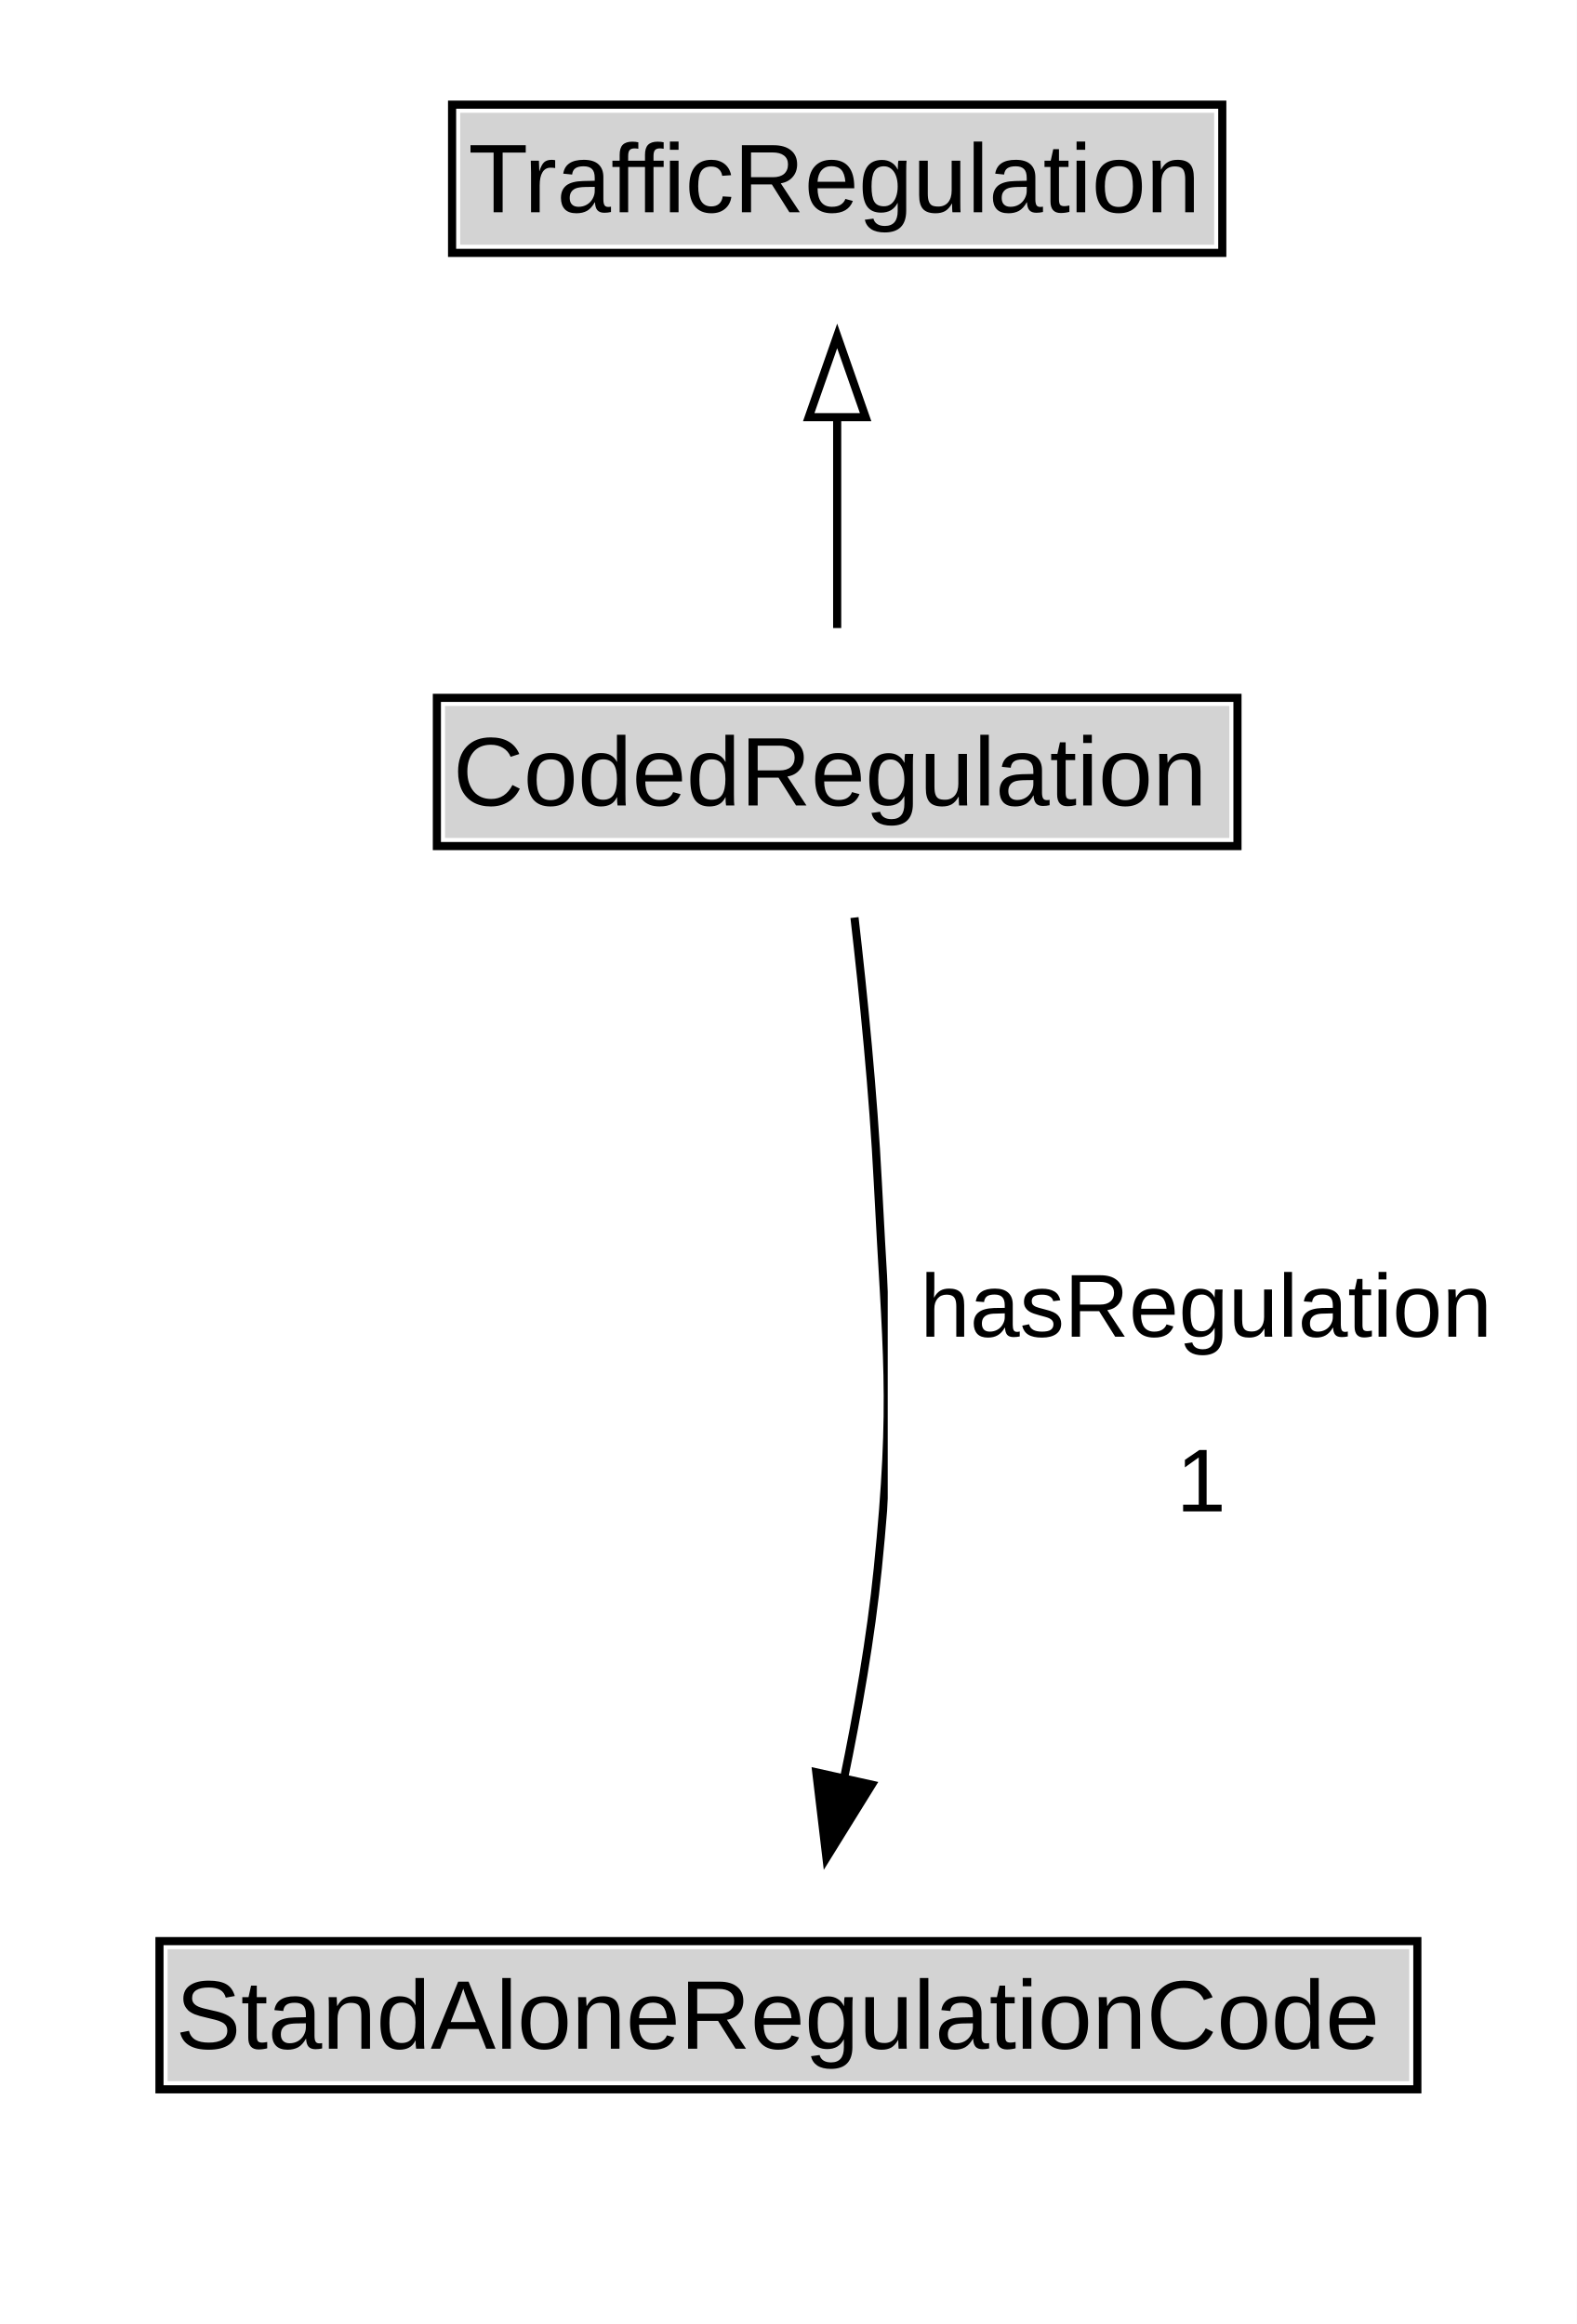
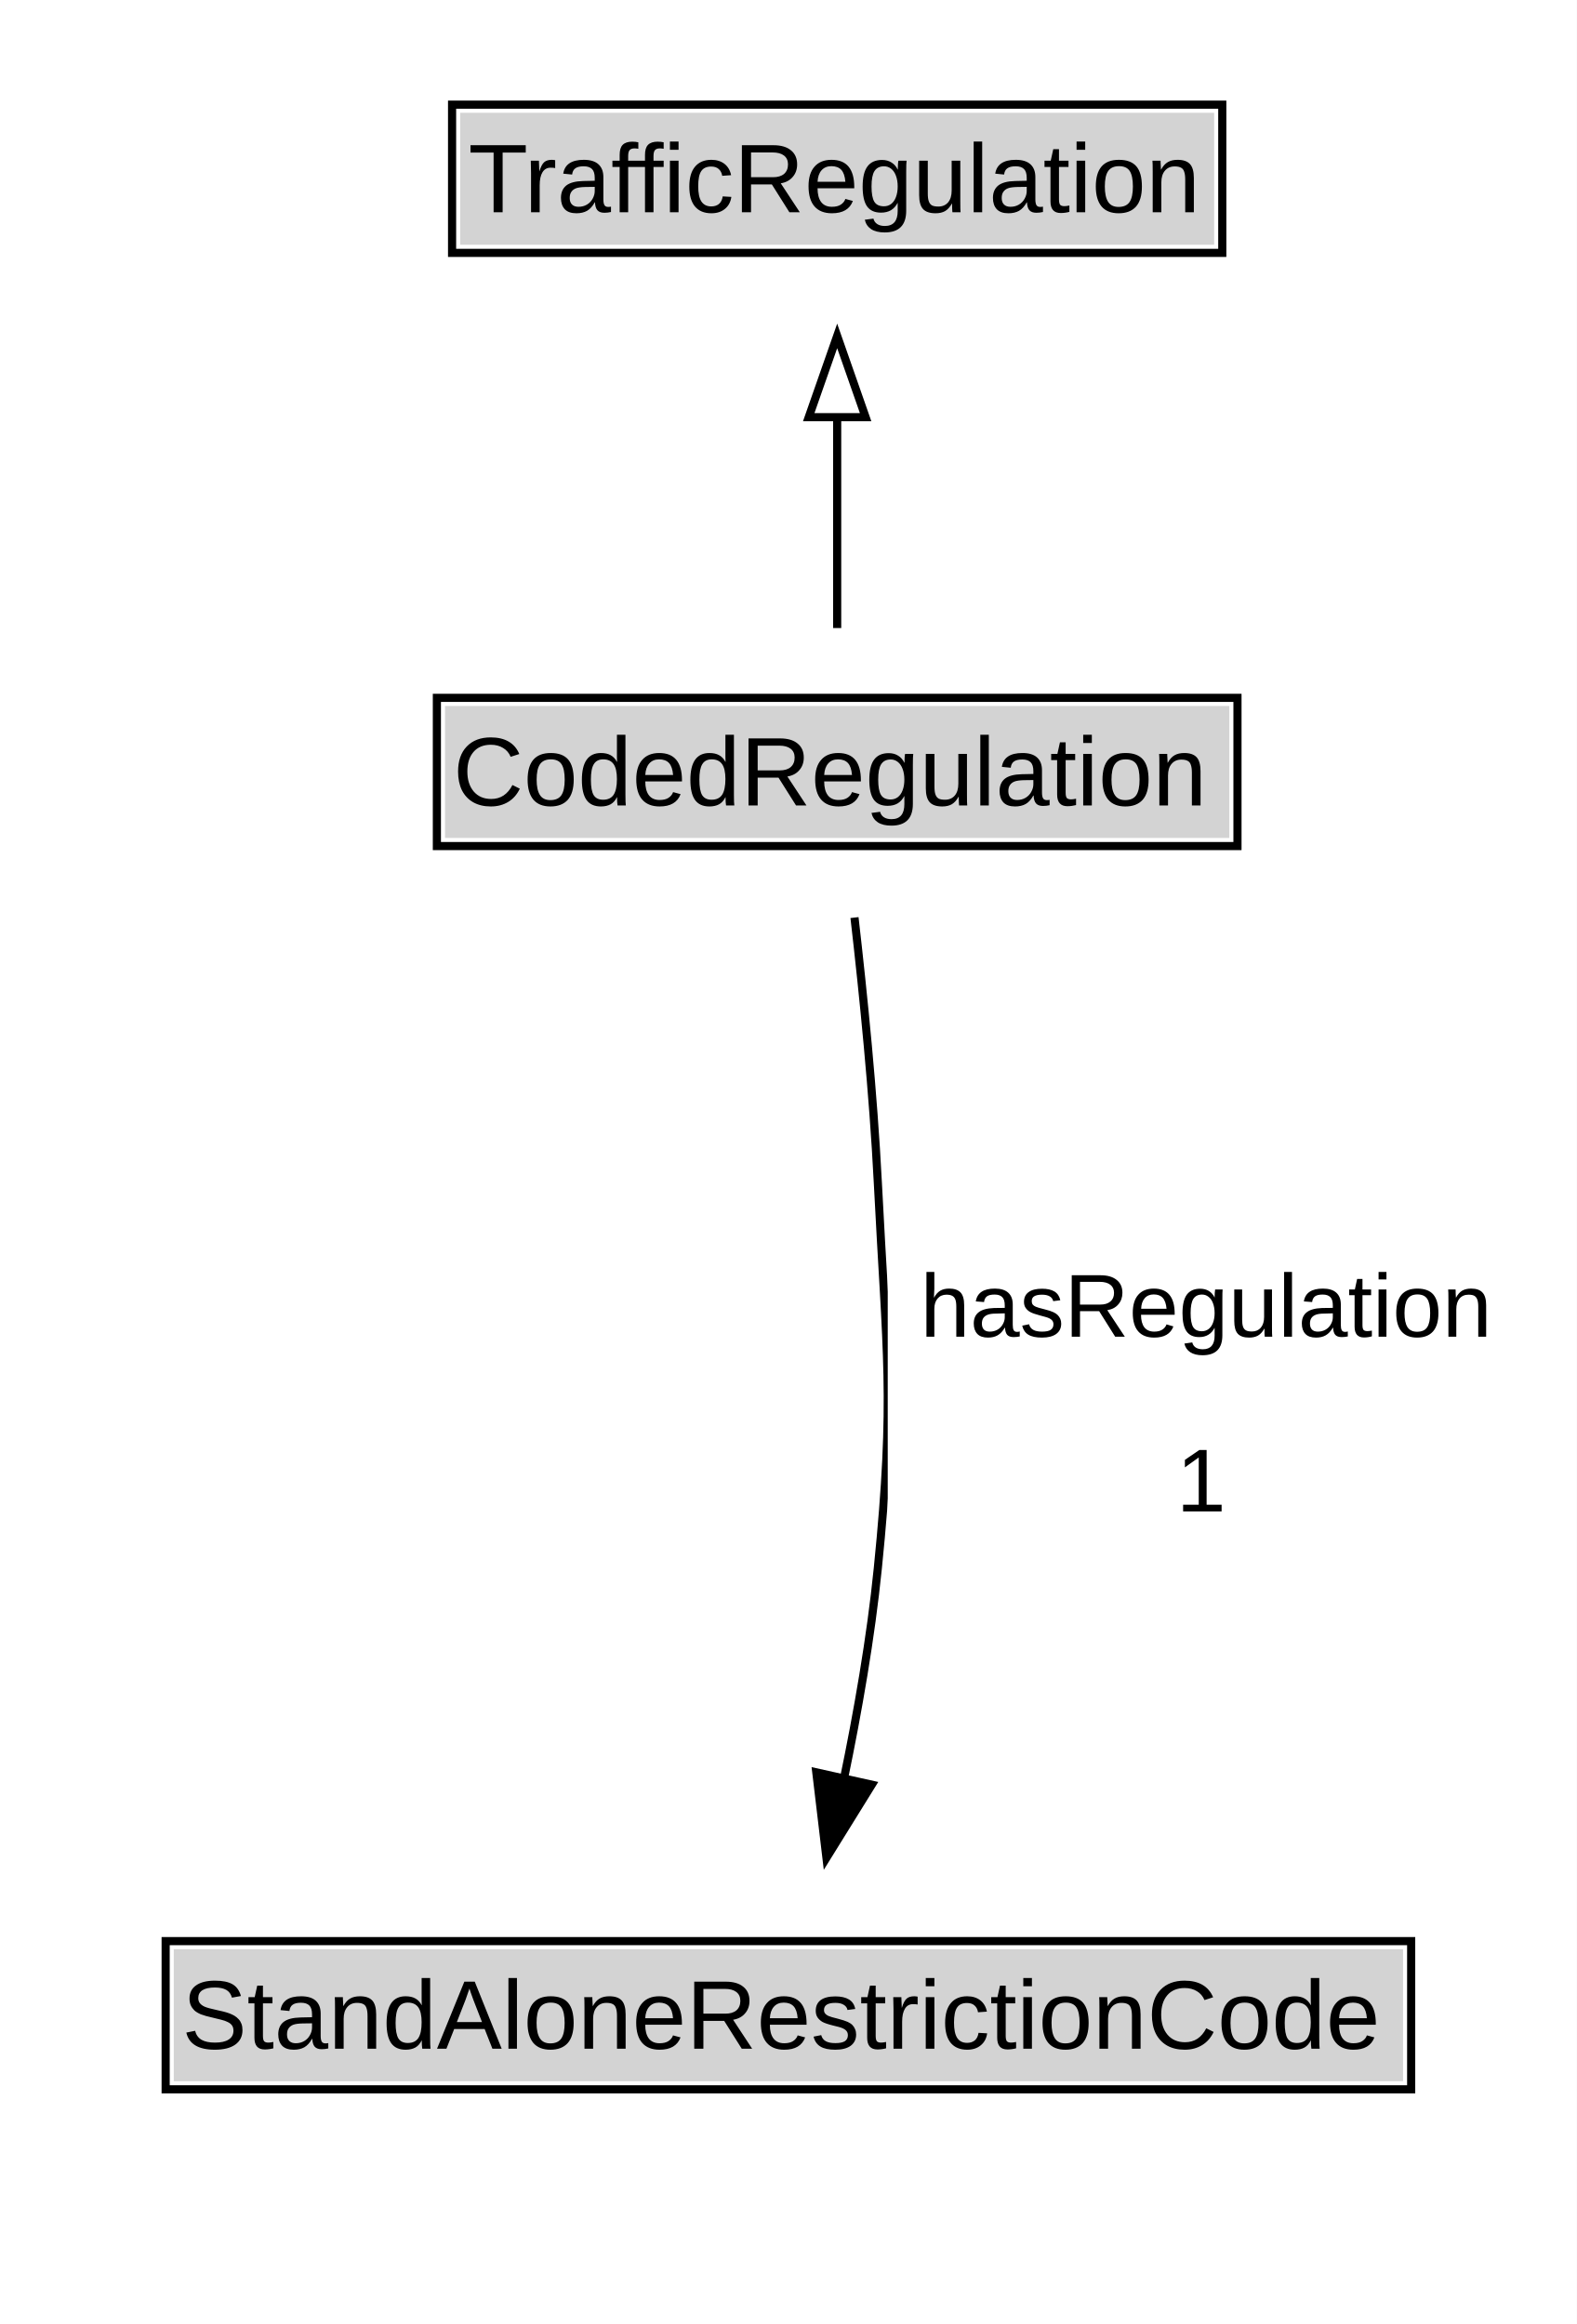
<svg xmlns="http://www.w3.org/2000/svg" xmlns:xlink="http://www.w3.org/1999/xlink" width="194pt" height="286pt" viewBox="0.00 0.00 194.00 286.00">
  <g id="graph0" class="graph" transform="scale(1 1) rotate(0) translate(4 282)">
    <polygon fill="white" stroke="none" points="-4,4 -4,-282 190,-282 190,4 -4,4" />
    <g id="clust3" class="cluster">
</g>
    <g id="node1" class="node">
      <g id="a_node1">
        <a xlink:href="../TrafficRegulation" xlink:title="&lt;TABLE&gt;">
          <polygon fill="lightgray" stroke="none" points="52.62,-251.88 52.62,-268.12 145.38,-268.12 145.38,-251.88 52.62,-251.88" />
          <text xml:space="preserve" text-anchor="start" x="53.62" y="-255.88" font-family="Arial" font-size="12.00">TrafficRegulation</text>
          <polygon fill="none" stroke="black" points="51.62,-250.88 51.62,-269.12 146.38,-269.12 146.38,-250.88 51.62,-250.88" />
        </a>
      </g>
    </g>
    <g id="node2" class="node">
      <g id="a_node2">
        <a xlink:href="../CodedRegulation" xlink:title="&lt;TABLE&gt;">
          <polygon fill="lightgray" stroke="none" points="50.75,-178.88 50.75,-195.12 147.25,-195.12 147.25,-178.88 50.75,-178.88" />
          <text xml:space="preserve" text-anchor="start" x="51.75" y="-182.88" font-family="Arial" font-size="12.00">CodedRegulation</text>
          <polygon fill="none" stroke="black" points="49.75,-177.88 49.75,-196.12 148.25,-196.12 148.25,-177.88 49.75,-177.88" />
        </a>
      </g>
    </g>
    <g id="edge1" class="edge">
      <path fill="none" stroke="black" d="M99,-204.71C99,-212.47 99,-221.92 99,-230.74" />
      <polygon fill="none" stroke="black" points="95.5,-230.66 99,-240.66 102.5,-230.66 95.5,-230.66" />
    </g>
    <g id="node4" class="node">
      <g id="a_node4">
-         <a xlink:href="../StandAloneRegulationCode" xlink:title="&lt;TABLE&gt;">
-           <polygon fill="lightgray" stroke="none" points="16.62,-25.88 16.62,-42.12 169.38,-42.12 169.38,-25.88 16.62,-25.88" />
-           <text xml:space="preserve" text-anchor="start" x="17.62" y="-29.88" font-family="Arial" font-size="12.00">StandAloneRegulationCode</text>
-           <polygon fill="none" stroke="black" points="15.62,-24.88 15.62,-43.12 170.38,-43.12 170.38,-24.88 15.62,-24.88" />
+         <a xlink:href="../StandAloneRestrictionCode" xlink:title="&lt;TABLE&gt;">
+           <polygon fill="lightgray" stroke="none" points="17.38,-25.88 17.38,-42.12 168.62,-42.12 168.62,-25.88 17.38,-25.88" />
+           <text xml:space="preserve" text-anchor="start" x="18.38" y="-29.88" font-family="Arial" font-size="12.00">StandAloneRestrictionCode</text>
+           <polygon fill="none" stroke="black" points="16.38,-24.88 16.38,-43.12 169.62,-43.12 169.62,-24.88 16.38,-24.88" />
        </a>
      </g>
    </g>
    <g id="edge4" class="edge">
      <path fill="none" stroke="black" d="M101.13,-169.08C102.23,-159.53 103.45,-147.37 104,-136.5 105.06,-115.42 106.12,-110 104,-89 103.14,-80.46 101.53,-71.27 99.8,-62.94" />
      <polygon fill="black" stroke="black" points="103.26,-62.37 97.68,-53.37 96.43,-63.89 103.26,-62.37" />
      <polygon fill="white" stroke="none" points="105.22,-89 105.22,-132 182.22,-132 182.22,-89 105.22,-89" />
      <text xml:space="preserve" text-anchor="start" x="109.22" y="-117.5" font-family="Arial" font-size="11.00">hasRegulation</text>
      <text xml:space="preserve" text-anchor="start" x="140.72" y="-96" font-family="Arial" font-size="11.00">1</text>
    </g>
  </g>
</svg>
